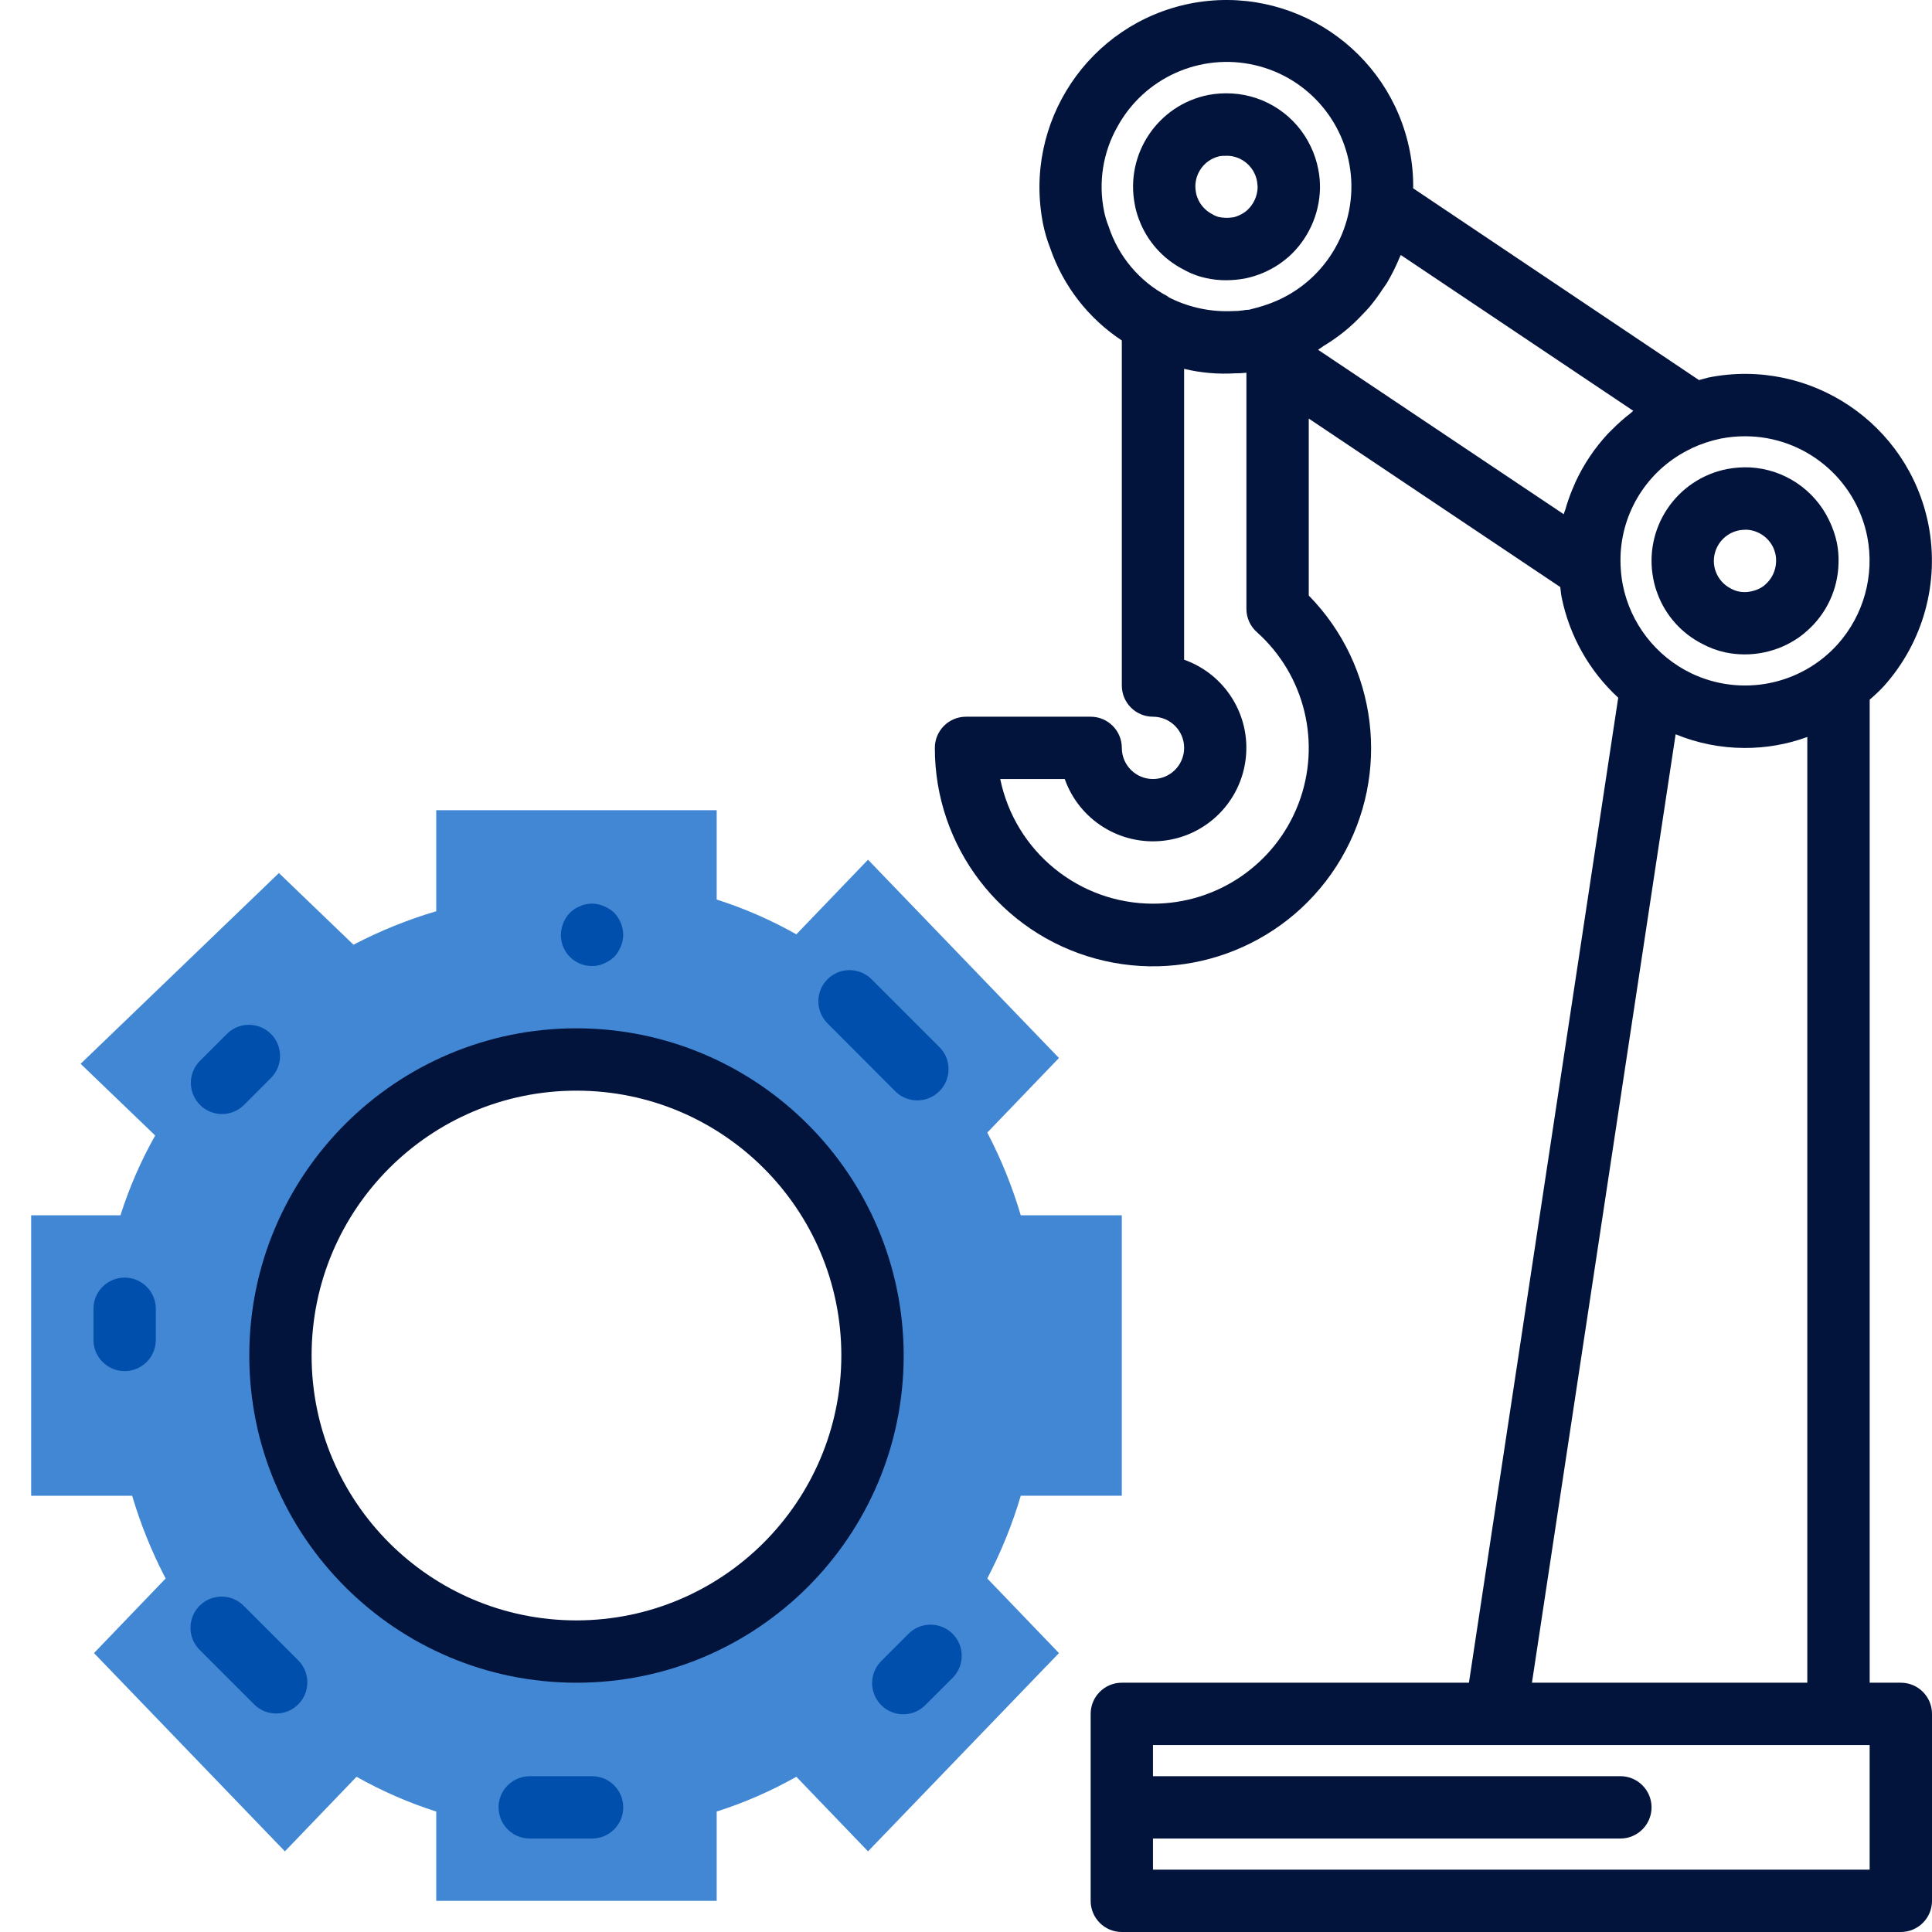
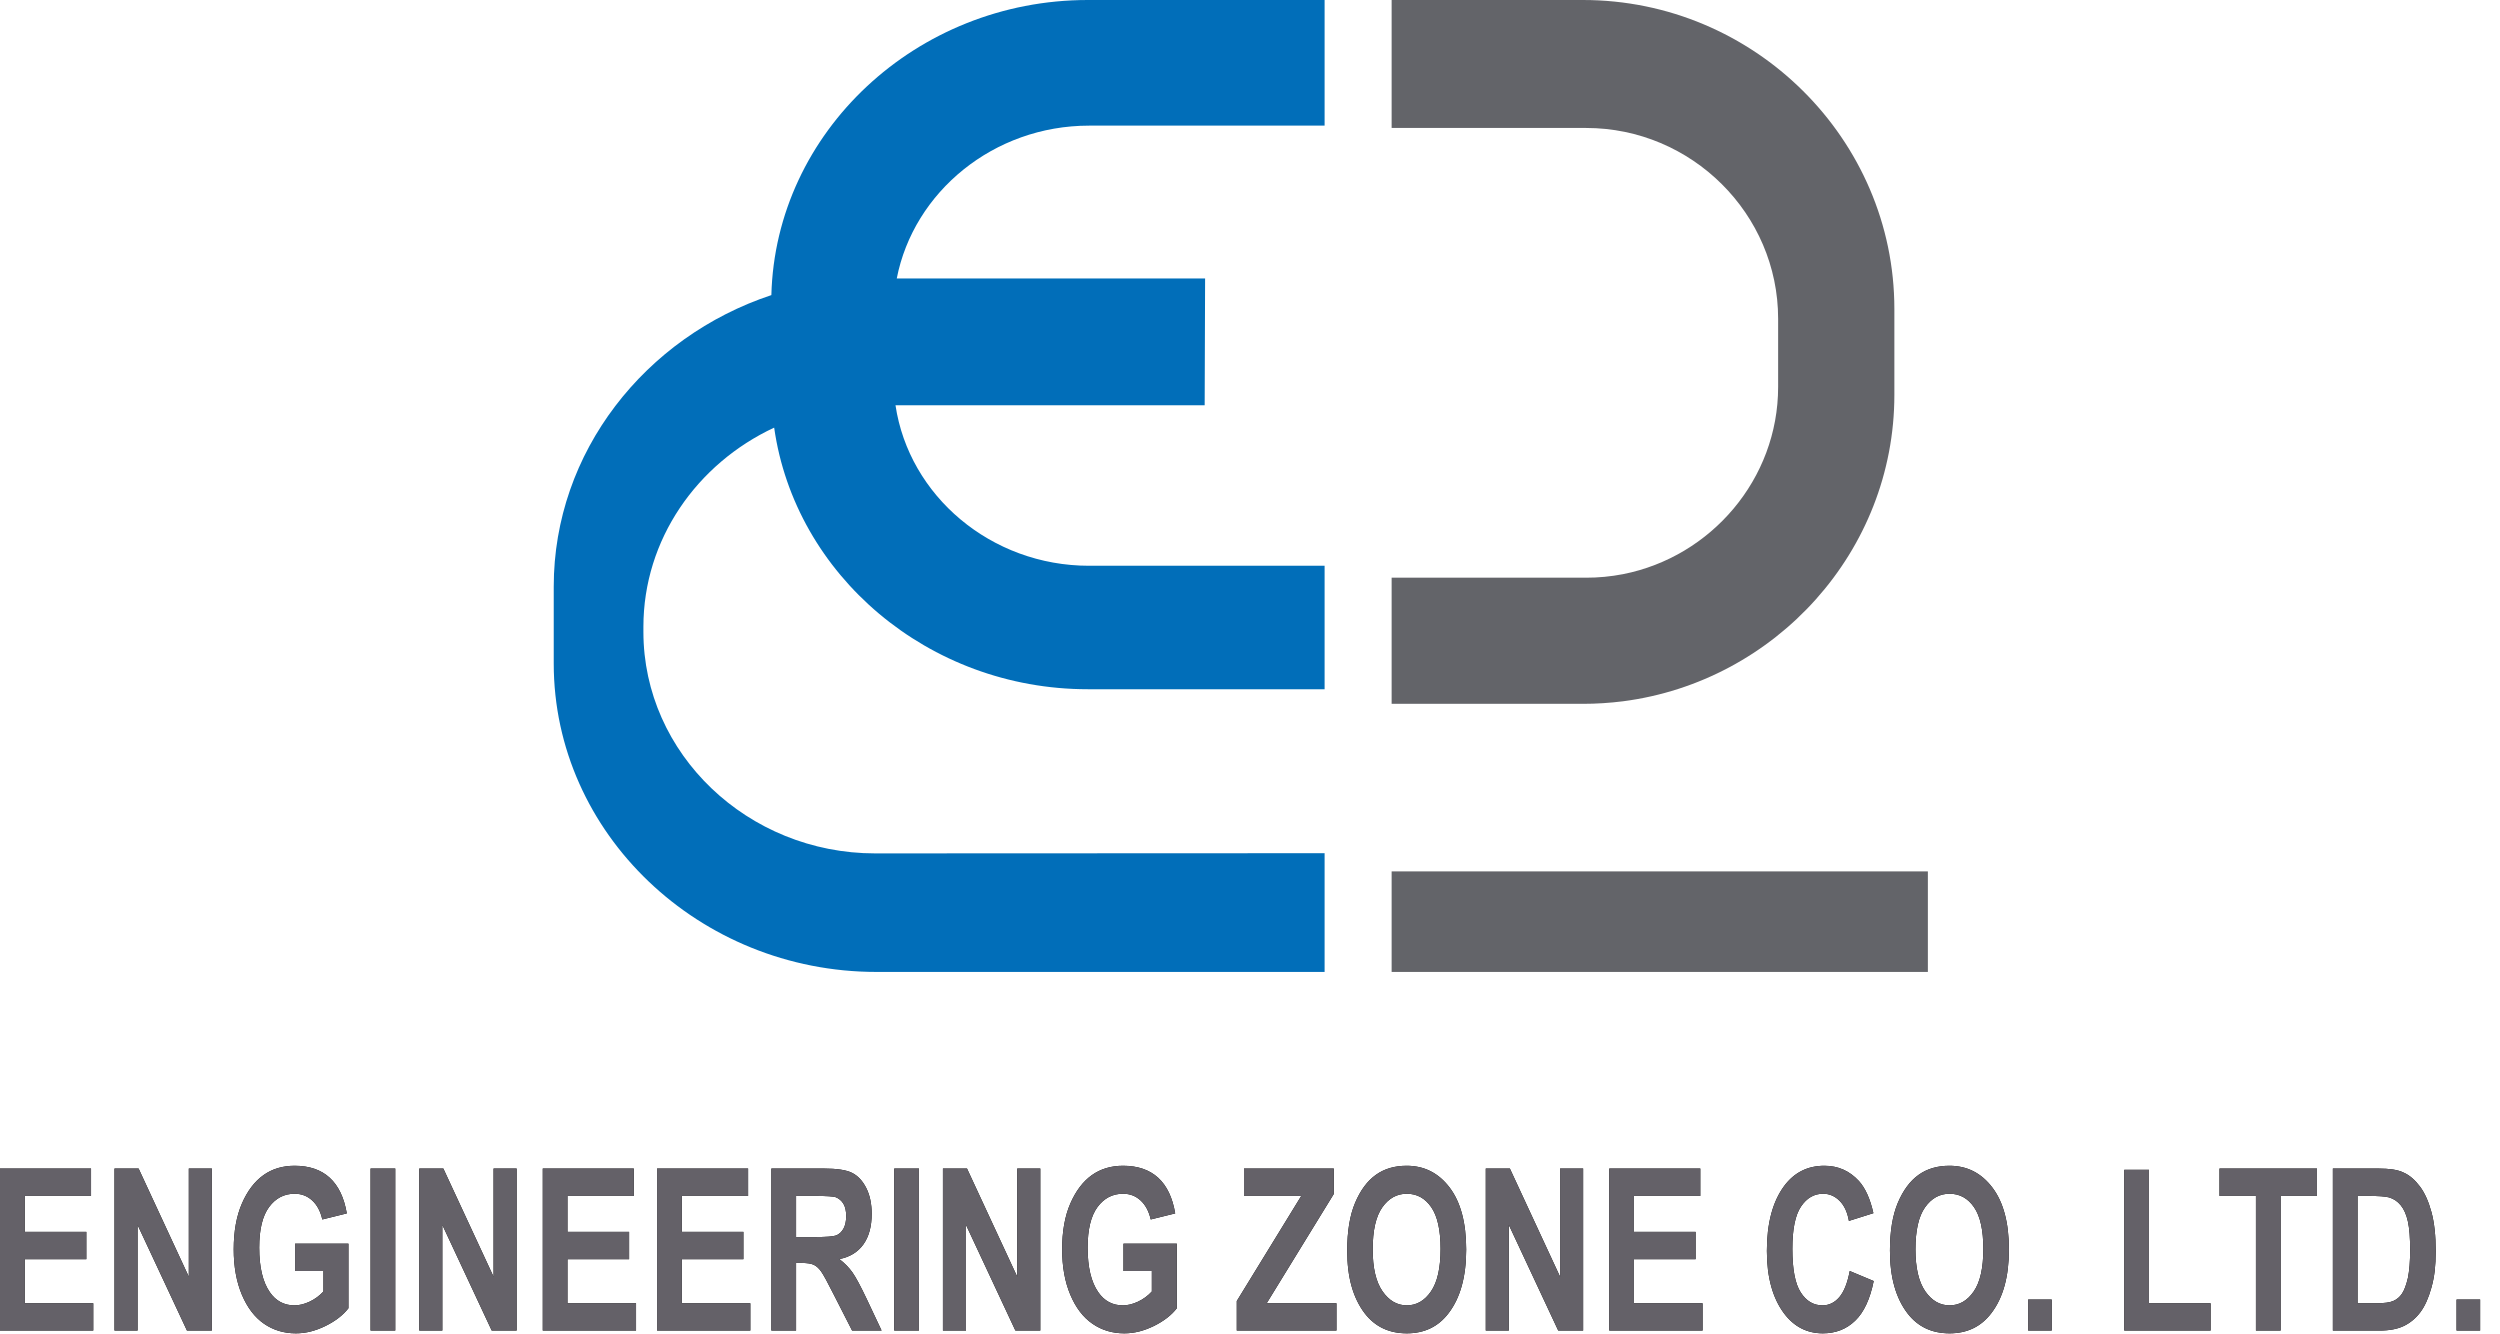
- <svg xmlns="http://www.w3.org/2000/svg" width="63" height="63" viewBox="0 0 63 63">
-   <g fill="none" fill-rule="evenodd">
-     <g fill-rule="nonzero">
-       <g>
-         <g>
-           <g>
-             <g>
-               <path fill="#4187D4" d="M5.402 51.472l-2.337 2.433L9.29 60.37l2.336-2.432c.826.466 1.696.846 2.599 1.134v2.912h9.145v-2.912c.902-.288 1.773-.668 2.598-1.134l2.337 2.432 6.226-6.465-2.337-2.433c.45-.862.817-1.765 1.092-2.698h3.294V39.63h-3.294c-.275-.932-.641-1.836-1.092-2.698l2.337-2.432-6.226-6.466-2.337 2.433c-.825-.466-1.696-.846-2.598-1.134v-2.913h-9.145v3.294c-.933.276-1.836.641-2.698 1.092l-2.432-2.337-6.466 6.22 2.432 2.338c-.466.826-.846 1.699-1.133 2.603H1.016v9.145H4.31c.275.933.641 1.836 1.092 2.698zm24.066 3.399l.889-.89-.89.89zm.444-20.006l-2.222-2.222 2.222 2.222zm-11.114-.317c5.332 0 9.654 4.322 9.654 9.654 0 5.33-4.322 9.653-9.654 9.653-5.33 0-9.653-4.322-9.653-9.653 0-5.332 4.322-9.654 9.653-9.654zM8.13 34.421l-.89.89.89-.89zm.89 20.45l-1.78-1.778 1.78 1.778z" transform="translate(-1035, -1231) translate(210, 1010) translate(696, 171) translate(43, 50) translate(86, 0)" />
-               <path fill="#57A4FF" d="M51.83 17.986c.11-1.838 1.206-3.472 2.866-4.268l.005-.008h-.009c-1.66.8-2.755 2.436-2.861 4.276z" transform="translate(-1035, -1231) translate(210, 1010) translate(696, 171) translate(43, 50) translate(86, 0)" />
-               <g>
-                 <path d="M33.424 51.283c.22-.479.423-.976.602-1.493h2.555c.56 0 1.016-.455 1.016-1.016V39.63c0-.561-.455-1.016-1.016-1.016h-2.555c-.179-.516-.381-1.016-.602-1.493l1.845-1.916c.378-.394.378-1.016 0-1.41l-6.226-6.46c-.406-.4-1.057-.4-1.463 0l-1.812 1.88c-.45-.225-.91-.426-1.38-.604v-2.19c0-.562-.456-1.017-1.017-1.017h-9.145c-.561 0-1.016.455-1.016 1.016v2.555c-.515.179-1.016.381-1.492.602L9.801 27.73c-.394-.378-1.017-.378-1.41 0l-6.46 6.226c-.2.192-.312.456-.312.732 0 .277.113.54.312.732l1.88 1.812c-.224.45-.426.91-.604 1.38h-2.19C.454 38.613 0 39.069 0 39.63v9.145c0 .561.455 1.016 1.016 1.016h2.555c.178.517.38 1.016.602 1.493L2.328 53.2c-.379.394-.379 1.017 0 1.41l6.226 6.465c.406.4 1.057.4 1.463 0l1.812-1.88c.45.223.91.423 1.38.6v2.19c0 .561.456 1.016 1.017 1.016h9.145c.561 0 1.016-.455 1.016-1.016v-2.19c.47-.177.93-.377 1.38-.6l1.813 1.88c.191.2.455.312.731.312.277 0 .54-.113.732-.312l6.226-6.465c.378-.393.378-1.016 0-1.41l-1.845-1.916zm-1.96.894l1.663 1.728-4.816 5.001-1.61-1.673c-.322-.335-.83-.41-1.235-.18-.764.432-1.571.785-2.407 1.052-.42.136-.704.526-.704.967v1.896h-7.113v-1.896c0-.441-.285-.831-.704-.967-.836-.267-1.643-.62-2.407-1.051-.404-.23-.913-.156-1.235.179l-1.61 1.673-4.815-5.001 1.663-1.728c.305-.316.371-.792.166-1.18-.42-.803-.76-1.645-1.016-2.515-.129-.43-.525-.724-.974-.724H2.032v-7.113H3.93c.44 0 .831-.284.967-.704.266-.836.618-1.643 1.05-2.407.23-.404.156-.912-.179-1.235l-1.672-1.61 5-4.815 1.728 1.665c.316.304.792.37 1.18.165.803-.419 1.645-.76 2.515-1.016.43-.129.725-.526.724-.975v-2.278h7.113v1.897c0 .44.285.83.704.966.836.268 1.643.62 2.407 1.052.404.23.913.156 1.235-.179l1.61-1.673 4.815 5-1.664 1.728c-.304.316-.371.792-.166 1.18.419.804.76 1.646 1.016 2.515.129.43.525.724.973.724h2.28v7.113h-2.278c-.448 0-.844.295-.973.724-.257.87-.597 1.712-1.016 2.515-.205.388-.139.864.165 1.18z" transform="translate(-1035, -1231) translate(210, 1010) translate(696, 171) translate(43, 50) translate(86, 0)" />
-                 <path fill="#02133C" d="M18.798 33.532c-5.892 0-10.669 4.777-10.669 10.67 0 5.892 4.777 10.669 10.67 10.669 5.892 0 10.669-4.777 10.669-10.67-.007-5.89-4.78-10.662-10.67-10.669zm0 19.307c-4.77 0-8.637-3.867-8.637-8.637 0-4.77 3.867-8.637 8.637-8.637 4.77 0 8.637 3.867 8.637 8.637-.005 4.768-3.869 8.631-8.637 8.637z" transform="translate(-1035, -1231) translate(210, 1010) translate(696, 171) translate(43, 50) translate(86, 0)" />
-                 <path fill="#004FAC" d="M4.065 41.661c-.562 0-1.017.455-1.017 1.016v1.017c0 .56.455 1.016 1.017 1.016.56 0 1.016-.455 1.016-1.016v-1.017c0-.56-.455-1.016-1.016-1.016zM29.193 35.585c.399.397 1.044.396 1.44-.003.398-.398.397-1.043-.002-1.44l-2.223-2.222c-.399-.385-1.033-.38-1.425.012-.391.392-.397 1.026-.012 1.425l2.222 2.228zM19.306 31.5c.134.003.266-.025.386-.081.124-.052.237-.124.336-.214.09-.098.162-.212.213-.335.052-.122.08-.253.082-.386-.004-.269-.11-.527-.295-.722-.099-.09-.212-.161-.336-.213-.185-.082-.391-.103-.589-.06-.063.01-.125.03-.183.06-.065.022-.126.053-.183.091-.053.038-.104.079-.152.122-.186.195-.29.453-.295.722-.003.27.104.53.295.721.191.192.451.298.721.295zM19.306 57.92h-2.032c-.561 0-1.016.454-1.016 1.015 0 .562.455 1.017 1.016 1.017h2.032c.562 0 1.017-.455 1.017-1.017 0-.56-.455-1.016-1.017-1.016zM7.24 36.327c.27 0 .528-.108.718-.298l.89-.89c.384-.398.379-1.032-.013-1.424-.392-.392-1.025-.397-1.424-.012l-.89.89c-.29.29-.377.727-.22 1.106.157.38.528.628.939.628zM29.638 53.263l-.889.89c-.264.255-.37.633-.277.988.093.355.37.632.726.726.355.093.733-.013.988-.278l.89-.889c.384-.398.379-1.032-.013-1.424-.392-.392-1.026-.398-1.425-.013zM7.958 52.374c-.255-.264-.633-.37-.988-.277-.355.093-.633.37-.725.726-.094.355.013.733.276.988L8.3 55.59c.399.385 1.032.38 1.424-.012.392-.392.398-1.026.013-1.424l-1.779-1.779z" transform="translate(-1035, -1231) translate(210, 1010) translate(696, 171) translate(43, 50) translate(86, 0)" />
-                 <path fill="#02133C" d="M61.984 54.871h-1.016V22.815c.164-.14.322-.29.47-.449 1.278-1.43 1.813-3.375 1.446-5.258-.652-3.302-3.858-5.451-7.162-4.8-.106.022-.213.058-.32.086l-9.32-6.253c.006-.408-.032-.817-.111-1.219-.65-3.305-3.856-5.457-7.161-4.806-3.307.662-5.453 3.878-4.797 7.186.054.27.132.534.233.79.424 1.233 1.245 2.292 2.335 3.01v11.253c0 .561.455 1.016 1.016 1.016.56 0 1.016.455 1.016 1.016 0 .561-.455 1.016-1.016 1.016-.561 0-1.016-.455-1.016-1.016 0-.561-.455-1.016-1.016-1.016H31.5c-.561 0-1.016.455-1.016 1.016-.005 3.212 2.143 6.028 5.242 6.873 3.098.844 6.379-.492 8.005-3.261 1.626-2.77 1.194-6.286-1.054-8.58v-5.77l8.201 5.494c.016.11.023.222.044.33.255 1.26.9 2.407 1.846 3.278L47.9 54.871H36.58c-.56 0-1.015.455-1.015 1.016v6.097c0 .561.454 1.016 1.016 1.016h25.403c.561 0 1.016-.455 1.016-1.016v-6.097c0-.561-.455-1.016-1.016-1.016zM56.91 14.226c1.939.004 3.604 1.376 3.98 3.278.243 1.257-.115 2.555-.969 3.509-1.207 1.337-3.151 1.72-4.776.94-1.151-.557-1.975-1.621-2.227-2.875-.064-.338-.088-.682-.071-1.025v-.01c.083-1.47.96-2.777 2.29-3.41.007 0 .013-.01.022-.015.305-.142.626-.248.956-.317.262-.05.528-.076.795-.075zm-18.717-4.49c-.027-.016-.055-.03-.084-.044-.015-.009-.024-.024-.04-.033-.912-.48-1.601-1.299-1.92-2.28-.064-.16-.114-.325-.147-.494-.192-.943-.036-1.924.44-2.761.875-1.591 2.7-2.408 4.47-2.002 1.769.405 3.054 1.936 3.15 3.749.094 1.813-1.025 3.47-2.743 4.058-.182.065-.363.114-.588.171-.065 0-.13.007-.195.02-.106.017-.214.025-.322.023-.697.036-1.392-.104-2.02-.407zm-.597 19.732c-2.414-.003-4.493-1.7-4.98-4.065h2.104c.474 1.338 1.808 2.172 3.219 2.012 1.41-.16 2.523-1.273 2.683-2.684.162-1.41-.672-2.744-2.01-3.219v-9.484c.542.13 1.1.179 1.656.145.126 0 .251-.005.376-.018v7.7c0 .291.125.568.343.76 1.568 1.403 2.107 3.63 1.354 5.595-.753 1.965-2.641 3.261-4.745 3.258zm5.568-18.189c.186-.111.365-.233.537-.364.096-.072.188-.147.278-.225.157-.136.306-.28.447-.432.08-.084.163-.167.238-.256.153-.185.295-.378.425-.578.044-.068.096-.13.14-.203.158-.268.297-.547.414-.835.01-.024.026-.047.036-.07l7.58 5.08c-.03.023-.055.051-.084.075-.213.163-.414.342-.603.533-.043.043-.089.085-.132.13-.435.467-.795 1-1.063 1.58-.036.079-.065.16-.102.238-.09.216-.167.437-.23.66-.016.053-.042.103-.054.156l-8.01-5.362c.063-.037.12-.087.183-.127zm11.476 12.665c.71.292 1.469.443 2.236.446.702.004 1.4-.117 2.058-.358v30.839h-8.979l4.685-30.927zm6.327 37.024H37.597v-1.016h15.242c.56 0 1.016-.455 1.016-1.017 0-.56-.455-1.016-1.016-1.016H37.597v-1.016h23.37v4.065z" transform="translate(-1035, -1231) translate(210, 1010) translate(696, 171) translate(43, 50) translate(86, 0)" />
-                 <path fill="#02133C" d="M53.913 18.88c.031.165.077.327.138.485.262.703.779 1.283 1.447 1.625.239.13.494.225.76.283.837.176 1.71-.002 2.41-.494.085-.061.167-.126.245-.197.645-.56 1.022-1.368 1.039-2.221.007-.221-.01-.443-.053-.66-.054-.253-.139-.499-.252-.731-.478-1.003-1.465-1.666-2.574-1.728-.255-.012-.51.006-.76.054-.794.156-1.493.622-1.943 1.295-.45.672-.615 1.495-.457 2.289zm2.147-1.156c.15-.223.382-.378.646-.43.07-.013.14-.02.21-.02h.051c.363.023.686.238.848.564.038.081.067.167.085.254.014.073.02.148.016.222-.008.295-.142.574-.37.763-.027.026-.057.046-.056.046-.118.08-.25.135-.39.162-.138.03-.28.03-.418 0-.086-.02-.168-.052-.245-.095-.228-.117-.404-.316-.49-.557-.019-.047-.033-.096-.042-.145-.052-.265.004-.54.155-.764zM41.717 8.609c.093-.064.182-.131.267-.204.013-.009.023-.018.034-.028.635-.57 1.006-1.378 1.025-2.231v-.018c.003-.202-.016-.404-.055-.602-.05-.26-.132-.513-.248-.751-.475-1-1.458-1.663-2.564-1.727-.261-.015-.523.001-.78.05-1.64.33-2.709 1.921-2.393 3.565.03.17.078.338.14.5.264.703.78 1.283 1.449 1.625.23.13.48.225.74.28.211.047.428.071.644.07.21 0 .42-.02.626-.058.4-.082.778-.242 1.115-.471zm-1.503-1.524c-.159.028-.322.024-.478-.01-.072-.02-.14-.05-.204-.09-.229-.116-.405-.315-.493-.557-.019-.049-.032-.1-.04-.151-.108-.541.238-1.069.777-1.185.07-.01.141-.014.212-.011h.072c.36.022.682.237.842.562.043.087.073.18.09.275.006.022 0 .05.008.076.006.04.009.08.01.12-.01.283-.132.55-.342.742-.028.025-.058.049-.089.07-.111.076-.235.131-.365.163v-.004z" transform="translate(-1035, -1231) translate(210, 1010) translate(696, 171) translate(43, 50) translate(86, 0)" />
-               </g>
-             </g>
-           </g>
+ <svg xmlns="http://www.w3.org/2000/svg" xmlns:xlink="http://www.w3.org/1999/xlink" width="75px" height="40px" viewBox="0 0 75 40" version="1.1">
+   <defs>
+     <path d="M2.798,39.917 L2.798,39.098 L0.741,39.098 L0.741,37.775 L2.59,37.775 L2.59,36.956 L0.741,36.956 L0.741,35.878 L2.731,35.878 L2.731,35.056 L0,35.056 L0,39.917 L2.798,39.917 Z M4.127,39.917 L4.127,36.747 L5.609,39.917 L6.356,39.917 L6.356,35.056 L5.664,35.056 L5.664,38.302 L4.158,35.056 L3.435,35.056 L3.435,39.917 L4.127,39.917 Z M8.876,40 C9.027,40 9.176,39.981 9.323,39.944 C9.47,39.906 9.618,39.851 9.767,39.778 C10.065,39.63 10.294,39.453 10.453,39.247 L10.453,39.247 L10.453,37.311 L8.852,37.311 L8.852,38.13 L9.703,38.13 L9.703,38.746 C9.58,38.877 9.44,38.979 9.283,39.052 C9.126,39.125 8.976,39.161 8.833,39.161 C8.523,39.161 8.277,39.029 8.095,38.766 C7.883,38.461 7.777,38.016 7.777,37.43 C7.777,36.884 7.875,36.478 8.072,36.211 C8.269,35.945 8.525,35.812 8.839,35.812 C9.043,35.812 9.219,35.879 9.366,36.014 C9.513,36.149 9.614,36.339 9.669,36.584 L9.669,36.584 L10.404,36.402 C10.324,35.929 10.153,35.572 9.891,35.332 C9.629,35.093 9.278,34.973 8.839,34.973 C8.478,34.973 8.165,35.067 7.901,35.256 C7.637,35.445 7.422,35.728 7.258,36.105 C7.094,36.482 7.011,36.94 7.011,37.48 C7.011,37.999 7.093,38.453 7.256,38.841 C7.42,39.229 7.641,39.519 7.919,39.711 C8.198,39.904 8.517,40 8.876,40 Z M11.858,39.917 L11.858,35.056 L11.117,35.056 L11.117,39.917 L11.858,39.917 Z M13.27,39.917 L13.27,36.747 L14.752,39.917 L15.499,39.917 L15.499,35.056 L14.807,35.056 L14.807,38.302 L13.3,35.056 L12.578,35.056 L12.578,39.917 L13.27,39.917 Z M19.081,39.917 L19.081,39.098 L17.024,39.098 L17.024,37.775 L18.873,37.775 L18.873,36.956 L17.024,36.956 L17.024,35.878 L19.014,35.878 L19.014,35.056 L16.283,35.056 L16.283,39.917 L19.081,39.917 Z M22.51,39.917 L22.51,39.098 L20.453,39.098 L20.453,37.775 L22.302,37.775 L22.302,36.956 L20.453,36.956 L20.453,35.878 L22.443,35.878 L22.443,35.056 L19.712,35.056 L19.712,39.917 L22.51,39.917 Z M23.882,39.917 L23.882,37.888 L24.035,37.888 C24.204,37.888 24.329,37.906 24.409,37.942 C24.488,37.979 24.563,38.045 24.632,38.141 C24.701,38.237 24.832,38.477 25.024,38.859 L25.024,38.859 L25.563,39.917 L26.448,39.917 L26.001,38.969 C25.819,38.586 25.677,38.321 25.574,38.174 C25.47,38.027 25.339,37.893 25.18,37.772 C25.492,37.712 25.732,37.566 25.9,37.334 C26.067,37.102 26.151,36.795 26.151,36.415 C26.151,36.112 26.096,35.854 25.987,35.639 C25.878,35.425 25.737,35.274 25.564,35.187 C25.392,35.099 25.106,35.056 24.706,35.056 L24.706,35.056 L23.141,35.056 L23.141,39.917 L23.882,39.917 Z M24.433,37.112 L23.882,37.112 L23.882,35.878 L24.464,35.878 C24.633,35.878 24.768,35.881 24.868,35.888 C24.968,35.895 25.034,35.903 25.067,35.914 C25.169,35.954 25.247,36.021 25.303,36.113 C25.358,36.206 25.385,36.329 25.385,36.482 C25.385,36.641 25.357,36.769 25.3,36.868 C25.242,36.966 25.169,37.031 25.081,37.064 C24.992,37.096 24.776,37.112 24.433,37.112 L24.433,37.112 Z M27.568,39.917 L27.568,35.056 L26.827,35.056 L26.827,39.917 L27.568,39.917 Z M28.98,39.917 L28.98,36.747 L30.462,39.917 L31.209,39.917 L31.209,35.056 L30.517,35.056 L30.517,38.302 L29.01,35.056 L28.288,35.056 L28.288,39.917 L28.98,39.917 Z M33.729,40 C33.88,40 34.029,39.981 34.176,39.944 C34.323,39.906 34.471,39.851 34.62,39.778 C34.918,39.63 35.146,39.453 35.305,39.247 L35.305,39.247 L35.305,37.311 L33.704,37.311 L33.704,38.13 L34.555,38.13 L34.555,38.746 C34.433,38.877 34.293,38.979 34.136,39.052 C33.979,39.125 33.829,39.161 33.686,39.161 C33.375,39.161 33.13,39.029 32.948,38.766 C32.736,38.461 32.629,38.016 32.629,37.43 C32.629,36.884 32.728,36.478 32.925,36.211 C33.122,35.945 33.378,35.812 33.692,35.812 C33.896,35.812 34.072,35.879 34.218,36.014 C34.365,36.149 34.466,36.339 34.522,36.584 L34.522,36.584 L35.256,36.402 C35.177,35.929 35.006,35.572 34.744,35.332 C34.481,35.093 34.131,34.973 33.692,34.973 C33.331,34.973 33.018,35.067 32.753,35.256 C32.489,35.445 32.275,35.728 32.11,36.105 C31.946,36.482 31.864,36.94 31.864,37.48 C31.864,37.999 31.946,38.453 32.109,38.841 C32.272,39.229 32.493,39.519 32.772,39.711 C33.05,39.904 33.369,40 33.729,40 Z M40.094,39.917 L40.094,39.098 L38,39.098 L40.014,35.818 L40.014,35.056 L37.32,35.056 L37.32,35.878 L39.038,35.878 L37.103,39.032 L37.103,39.917 L40.094,39.917 Z M42.204,40 C42.734,40 43.153,39.798 43.459,39.393 C43.81,38.933 43.986,38.298 43.986,37.486 C43.986,36.684 43.82,36.064 43.49,35.628 C43.159,35.191 42.729,34.973 42.201,34.973 C41.837,34.973 41.528,35.064 41.273,35.248 C41.018,35.431 40.811,35.711 40.653,36.085 C40.495,36.46 40.416,36.937 40.416,37.516 C40.416,37.919 40.459,38.276 40.547,38.587 C40.635,38.899 40.767,39.17 40.942,39.4 C41.25,39.8 41.671,40 42.204,40 Z M42.204,39.161 C41.914,39.161 41.671,39.02 41.475,38.738 C41.279,38.456 41.181,38.038 41.181,37.483 C41.181,36.913 41.277,36.491 41.469,36.22 C41.661,35.948 41.906,35.812 42.204,35.812 C42.508,35.812 42.753,35.947 42.938,36.216 C43.124,36.486 43.217,36.903 43.217,37.466 C43.217,38.039 43.121,38.465 42.929,38.743 C42.737,39.022 42.495,39.161 42.204,39.161 Z M45.265,39.917 L45.265,36.747 L46.747,39.917 L47.494,39.917 L47.494,35.056 L46.802,35.056 L46.802,38.302 L45.296,35.056 L44.573,35.056 L44.573,39.917 L45.265,39.917 Z M51.077,39.917 L51.077,39.098 L49.019,39.098 L49.019,37.775 L50.868,37.775 L50.868,36.956 L49.019,36.956 L49.019,35.878 L51.009,35.878 L51.009,35.056 L48.278,35.056 L48.278,39.917 L51.077,39.917 Z M54.686,40 C55.068,40 55.39,39.875 55.652,39.624 C55.915,39.373 56.101,38.975 56.211,38.431 L56.211,38.431 L55.492,38.13 C55.424,38.49 55.32,38.752 55.179,38.916 C55.039,39.079 54.87,39.161 54.674,39.161 C54.405,39.161 54.187,39.031 54.021,38.771 C53.854,38.512 53.771,38.077 53.771,37.466 C53.771,36.876 53.857,36.453 54.03,36.196 C54.202,35.94 54.423,35.812 54.693,35.812 C54.88,35.812 55.045,35.882 55.187,36.024 C55.329,36.165 55.422,36.367 55.467,36.627 L55.467,36.627 L56.202,36.395 C56.106,35.966 55.961,35.645 55.767,35.43 C55.486,35.125 55.141,34.973 54.732,34.973 C54.228,34.973 53.825,35.176 53.523,35.583 C53.178,36.052 53.006,36.7 53.006,37.529 C53.006,38.314 53.177,38.938 53.52,39.4 C53.82,39.8 54.209,40 54.686,40 Z M58.486,40 C59.017,40 59.435,39.798 59.741,39.393 C60.093,38.933 60.268,38.298 60.268,37.486 C60.268,36.684 60.103,36.064 59.772,35.628 C59.441,35.191 59.012,34.973 58.483,34.973 C58.12,34.973 57.811,35.064 57.555,35.248 C57.3,35.431 57.094,35.711 56.935,36.085 C56.777,36.46 56.698,36.937 56.698,37.516 C56.698,37.919 56.742,38.276 56.83,38.587 C56.918,38.899 57.049,39.17 57.225,39.4 C57.533,39.8 57.953,40 58.486,40 Z M58.486,39.161 C58.196,39.161 57.953,39.02 57.757,38.738 C57.562,38.456 57.464,38.038 57.464,37.483 C57.464,36.913 57.559,36.491 57.751,36.22 C57.943,35.948 58.188,35.812 58.486,35.812 C58.79,35.812 59.035,35.947 59.221,36.216 C59.407,36.486 59.5,36.903 59.5,37.466 C59.5,38.039 59.404,38.465 59.212,38.743 C59.02,39.022 58.778,39.161 58.486,39.161 Z M61.551,39.917 L61.551,38.985 L60.844,38.985 L60.844,39.917 L61.551,39.917 Z M66.318,39.917 L66.318,39.098 L64.469,39.098 L64.469,35.095 L63.728,35.095 L63.728,39.917 L66.318,39.917 Z M68.419,39.917 L68.419,35.878 L69.509,35.878 L69.509,35.056 L66.585,35.056 L66.585,35.878 L67.678,35.878 L67.678,39.917 L68.419,39.917 Z M71.382,39.917 C71.68,39.917 71.925,39.871 72.117,39.778 C72.309,39.685 72.473,39.548 72.609,39.368 C72.744,39.188 72.855,38.943 72.941,38.634 C72.988,38.468 73.021,38.298 73.042,38.123 C73.062,37.948 73.072,37.753 73.072,37.536 C73.072,37.072 73.03,36.681 72.944,36.364 C72.858,36.047 72.744,35.792 72.601,35.599 C72.45,35.398 72.289,35.259 72.117,35.182 C72.027,35.137 71.919,35.105 71.793,35.085 C71.666,35.066 71.516,35.056 71.343,35.056 L71.343,35.056 L69.986,35.056 L69.986,39.917 L71.382,39.917 Z M71.284,39.098 L70.727,39.098 L70.727,35.878 L71.064,35.878 C71.354,35.878 71.555,35.892 71.667,35.921 C71.808,35.961 71.927,36.04 72.024,36.16 C72.121,36.279 72.192,36.441 72.237,36.646 C72.282,36.85 72.304,37.135 72.304,37.5 C72.304,37.836 72.282,38.115 72.237,38.339 C72.186,38.555 72.126,38.713 72.059,38.811 C71.992,38.91 71.906,38.982 71.802,39.028 C71.698,39.075 71.525,39.098 71.284,39.098 L71.284,39.098 Z M74.404,39.917 L74.404,38.985 L73.697,38.985 L73.697,39.917 L74.404,39.917 Z" id="path-1" />
+   </defs>
+   <g id="Page-2" stroke="none" stroke-width="1" fill="none" fill-rule="evenodd">
+     <g id="1.0_Home" transform="translate(-241, -104)" fill-rule="nonzero">
+       <g id="E-ZONE-01" transform="translate(241, 104)">
+         <g id="Group-30" transform="translate(16.61202, 0)">
+           <rect id="Rectangle" fill="#636469" x="25.137" y="26.142" width="16.087" height="3.016" />
+           <path d="M40.219,9.269 L40.219,11.847 C40.219,16.539 36.652,20.448 32.075,21.039 C31.677,21.089 31.276,21.115 30.876,21.115 L25.137,21.115 L25.137,17.331 L30.964,17.331 C31.338,17.332 31.711,17.296 32.078,17.225 C34.723,16.705 36.732,14.368 36.732,11.609 L36.732,9.562 C36.732,6.415 34.136,3.839 30.971,3.839 L25.137,3.839 L25.137,0 L30.876,0 C36.013,0 40.219,4.172 40.219,9.269 Z" id="Path" fill="#636469" />
+           <path d="M23.126,25.596 L23.126,29.158 L9.682,29.158 C4.357,29.158 0,24.996 0,19.907 L0,17.595 C0,13.561 2.745,10.109 6.529,8.853 C6.653,3.965 10.877,0 16.022,0 L23.126,0 L23.126,3.769 L16.061,3.769 C13.199,3.769 10.798,5.755 10.291,8.353 L19.541,8.353 L19.528,12.158 L10.253,12.158 C10.657,14.87 13.115,16.973 16.061,16.973 L23.126,16.973 L23.126,20.677 L16.022,20.677 C11.233,20.677 7.239,17.245 6.613,12.829 C4.296,13.91 2.69,16.184 2.69,18.805 L2.69,18.956 C2.69,22.612 5.821,25.602 9.643,25.602 L23.126,25.596 Z" id="Path" fill="#016EB9" />
+         </g>
+         <g id="ENGINEERINGZONECO.LTD.">
+           <use fill="#000000" xlink:href="#path-1" />
+           <use fill="#646168" xlink:href="#path-1" />
        </g>
      </g>
    </g>
  </g>
</svg>
